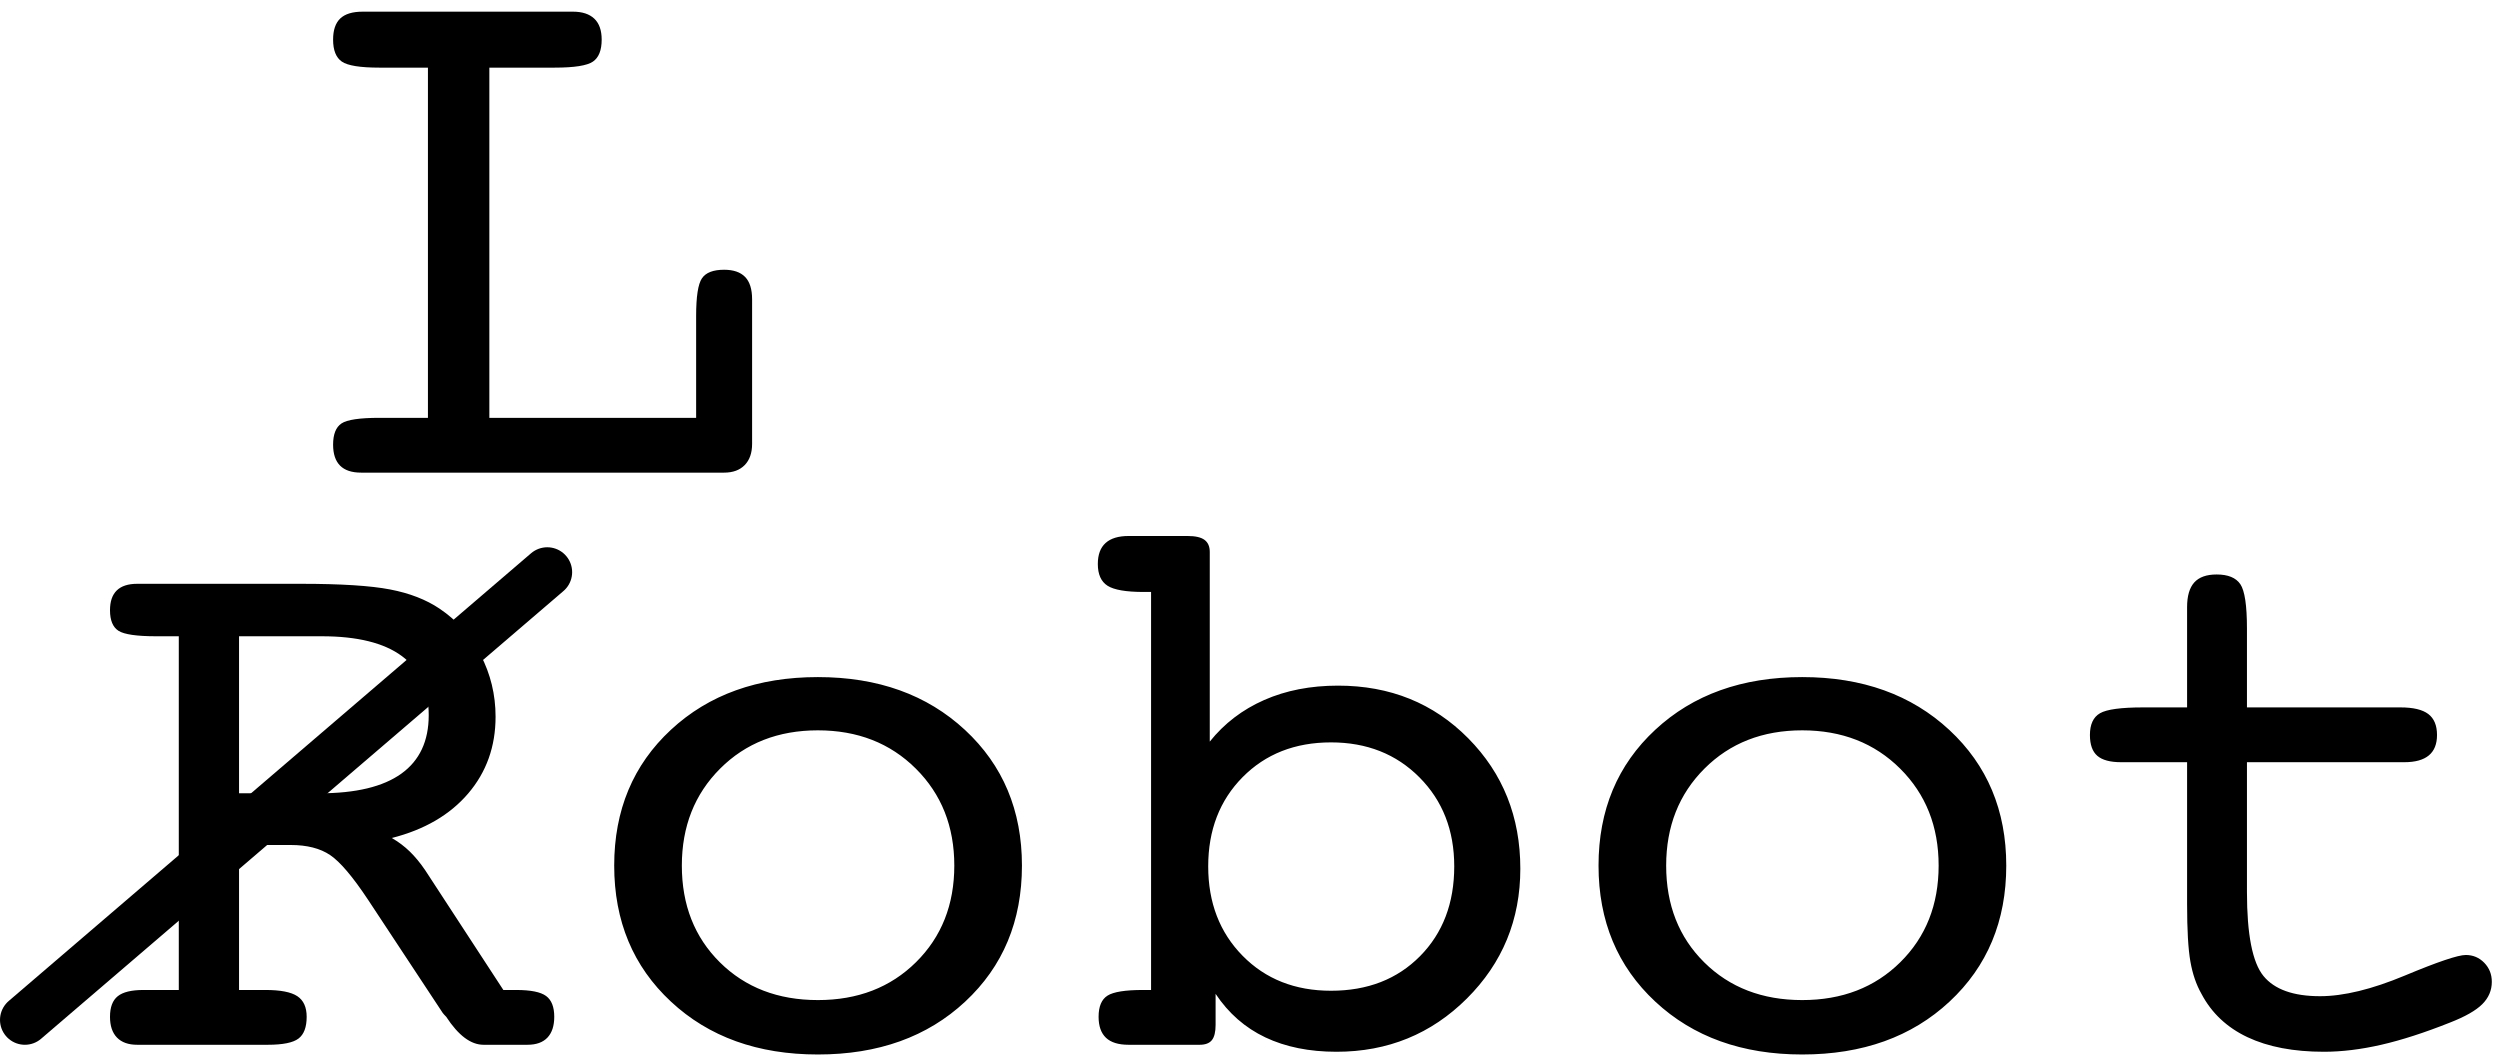
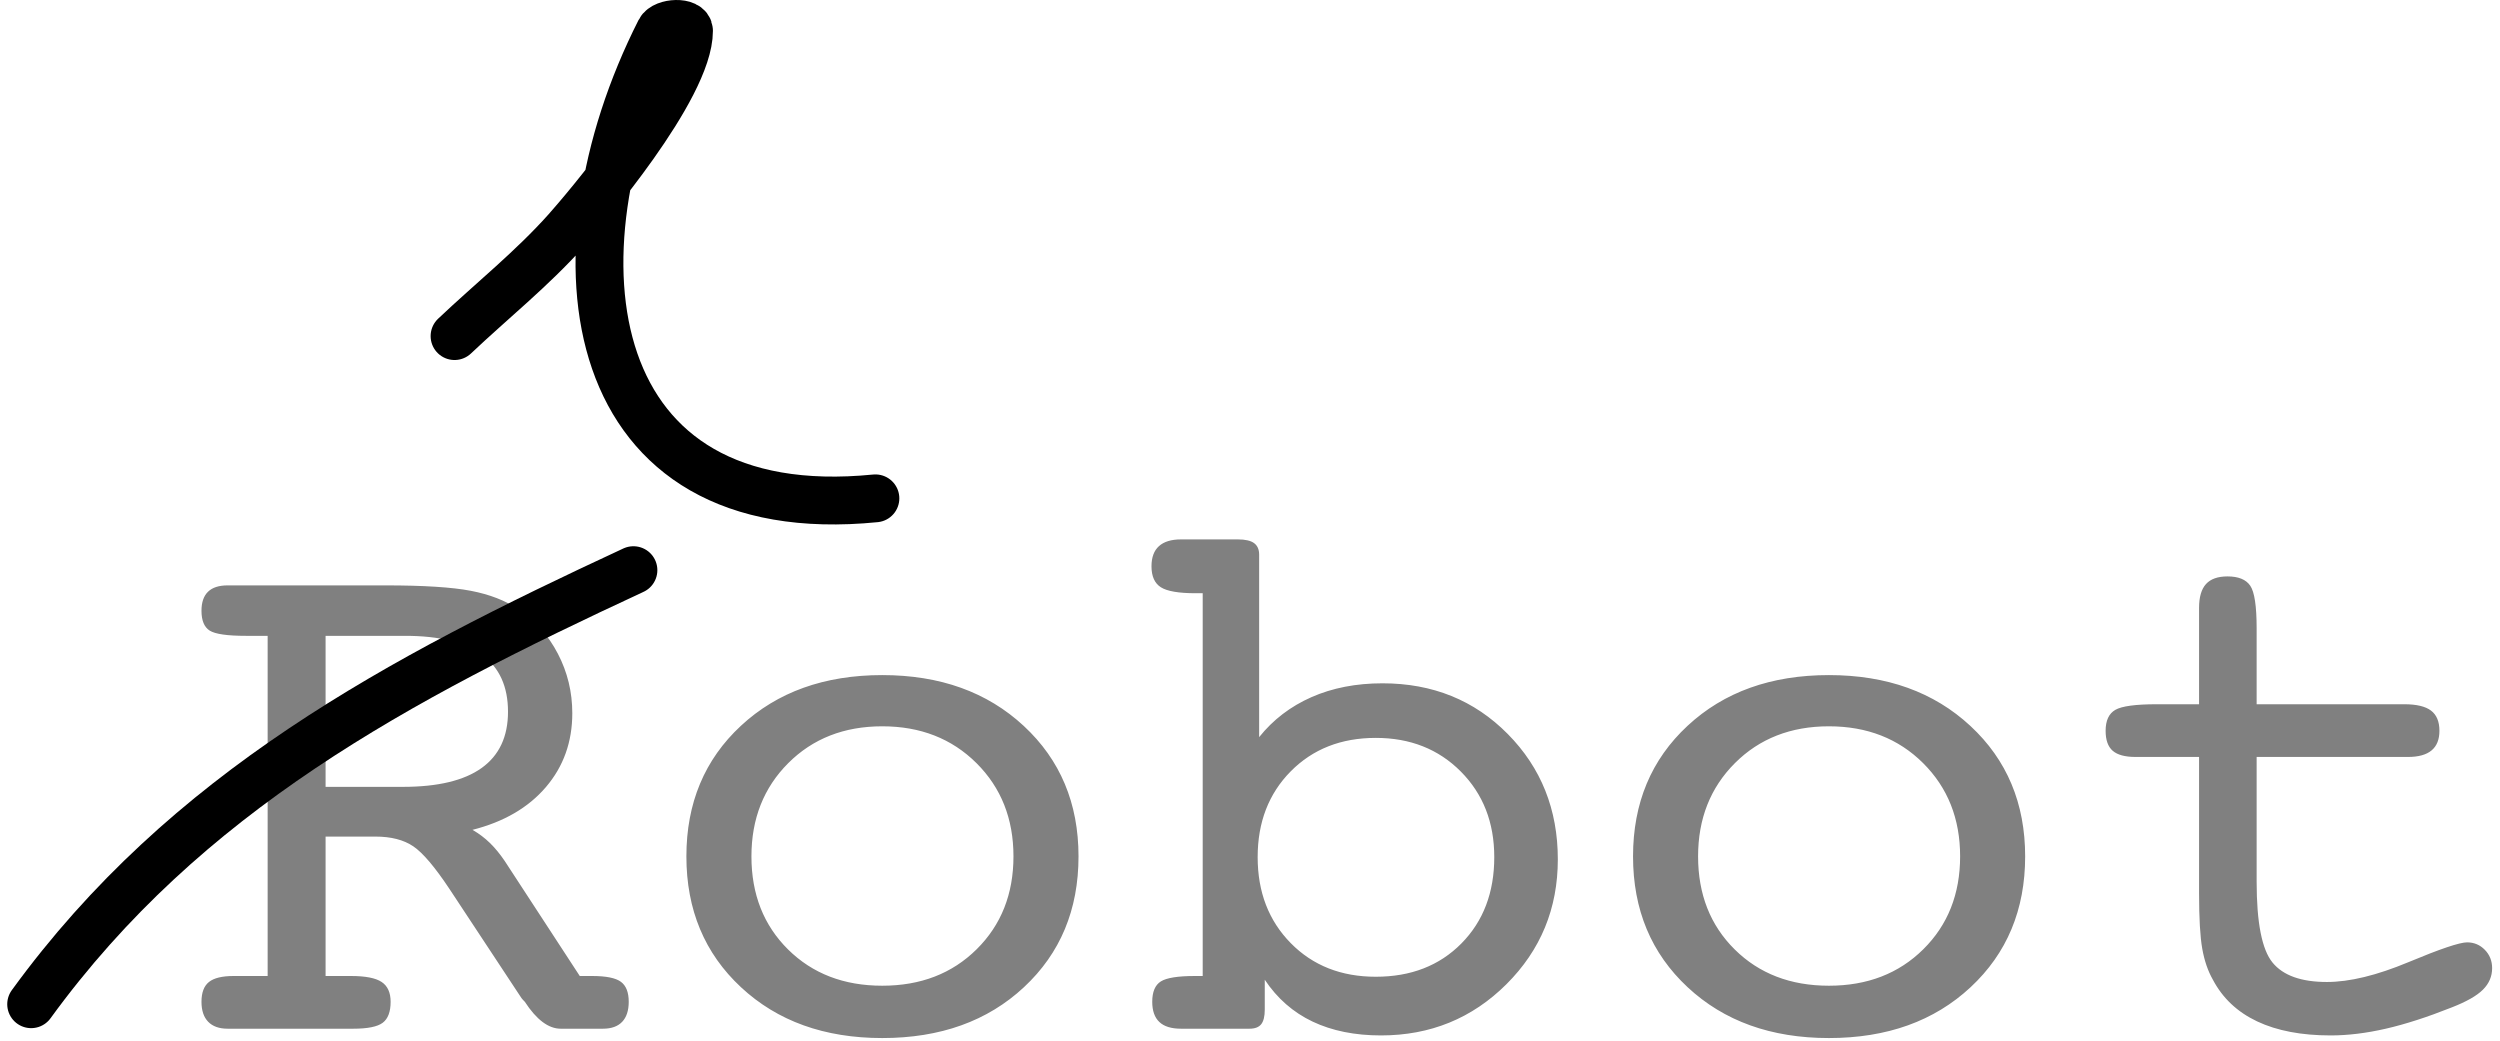
- <svg xmlns="http://www.w3.org/2000/svg" width="201px" height="85px" viewBox="0 0 201 85" version="1.1">
+ <svg xmlns="http://www.w3.org/2000/svg" width="209px" height="87px" viewBox="0 0 209 87" version="1.1">
  <defs />
  <g id="Page-1" stroke="none" stroke-width="1" fill="none" fill-rule="evenodd">
-     <g id="Group" transform="translate(2, 0)">
-       <path d="M17.219,51.156 L17.219,63.781 L23.688,63.781 C26.604,63.781 28.797,63.255 30.266,62.203 C31.734,61.151 32.469,59.583 32.469,57.5 C32.469,55.396 31.75,53.813 30.312,52.75 C28.875,51.687 26.729,51.156 23.875,51.156 L17.219,51.156 Z M17.219,79.594 L19.344,79.594 C20.552,79.594 21.406,79.76 21.906,80.094 C22.406,80.427 22.656,80.979 22.656,81.75 C22.656,82.583 22.438,83.167 22,83.5 C21.562,83.833 20.74,84 19.531,84 L9.031,84 C8.323,84 7.781,83.807 7.406,83.422 C7.031,83.036 6.844,82.479 6.844,81.75 C6.844,80.979 7.052,80.427 7.469,80.094 C7.885,79.76 8.573,79.594 9.531,79.594 L10.562,79.594 L12.375,79.594 L12.375,51.156 L10.562,51.156 C9,51.156 7.99,51.01 7.531,50.719 C7.073,50.427 6.844,49.875 6.844,49.062 C6.844,48.354 7.026,47.823 7.391,47.469 C7.755,47.115 8.302,46.938 9.031,46.938 L22.219,46.938 C25.406,46.938 27.786,47.089 29.359,47.391 C30.932,47.693 32.26,48.208 33.344,48.938 C34.74,49.875 35.839,51.115 36.641,52.656 C37.443,54.198 37.844,55.854 37.844,57.625 C37.844,60.021 37.109,62.078 35.641,63.797 C34.172,65.516 32.125,66.708 29.5,67.375 C30.042,67.688 30.526,68.052 30.953,68.469 C31.38,68.885 31.792,69.385 32.188,69.969 L38.469,79.594 L39.5,79.594 C40.667,79.594 41.469,79.755 41.906,80.078 C42.344,80.401 42.562,80.958 42.562,81.75 C42.562,82.479 42.38,83.036 42.016,83.422 C41.651,83.807 41.115,84 40.406,84 L36.875,84 C35.854,84 34.854,83.25 33.875,81.75 C33.75,81.625 33.656,81.521 33.594,81.438 L27.594,72.344 C26.365,70.49 25.349,69.292 24.547,68.75 C23.745,68.208 22.688,67.938 21.375,67.938 L17.219,67.938 L17.219,79.594 Z M63.757,80.406 C66.966,80.406 69.596,79.391 71.648,77.359 C73.7,75.328 74.726,72.74 74.726,69.594 C74.726,66.448 73.695,63.849 71.632,61.797 C69.57,59.745 66.945,58.719 63.757,58.719 C60.57,58.719 57.95,59.745 55.898,61.797 C53.846,63.849 52.82,66.448 52.82,69.594 C52.82,72.76 53.841,75.354 55.882,77.375 C57.924,79.396 60.549,80.406 63.757,80.406 L63.757,80.406 Z M80.164,69.594 C80.164,74.052 78.643,77.698 75.601,80.531 C72.559,83.365 68.612,84.781 63.757,84.781 C58.924,84.781 54.987,83.365 51.945,80.531 C48.903,77.698 47.382,74.052 47.382,69.594 C47.382,65.135 48.903,61.495 51.945,58.672 C54.987,55.849 58.924,54.438 63.757,54.438 C68.591,54.438 72.533,55.854 75.586,58.688 C78.638,61.521 80.164,65.156 80.164,69.594 L80.164,69.594 Z M105.015,79.656 C107.952,79.656 110.338,78.729 112.171,76.875 C114.004,75.021 114.921,72.615 114.921,69.656 C114.921,66.76 113.989,64.375 112.124,62.5 C110.26,60.625 107.89,59.688 105.015,59.688 C102.119,59.688 99.749,60.62 97.905,62.484 C96.062,64.349 95.14,66.74 95.14,69.656 C95.14,72.573 96.062,74.969 97.905,76.844 C99.749,78.719 102.119,79.656 105.015,79.656 L105.015,79.656 Z M95.265,59.625 C96.431,58.167 97.89,57.052 99.64,56.281 C101.39,55.51 103.369,55.125 105.577,55.125 C109.765,55.125 113.254,56.536 116.046,59.359 C118.838,62.182 120.234,65.677 120.234,69.844 C120.234,73.948 118.801,77.427 115.937,80.281 C113.072,83.135 109.577,84.562 105.452,84.562 C103.265,84.562 101.359,84.177 99.734,83.406 C98.109,82.635 96.775,81.469 95.734,79.906 L95.734,82.406 C95.734,82.969 95.635,83.375 95.437,83.625 C95.239,83.875 94.911,84 94.452,84 L88.734,84 C87.921,84 87.317,83.813 86.921,83.438 C86.525,83.062 86.327,82.5 86.327,81.75 C86.327,80.917 86.567,80.349 87.046,80.047 C87.525,79.745 88.473,79.594 89.89,79.594 L90.546,79.594 L90.546,47.594 L89.952,47.594 C88.536,47.594 87.567,47.427 87.046,47.094 C86.525,46.76 86.265,46.177 86.265,45.344 C86.265,44.594 86.473,44.031 86.89,43.656 C87.306,43.281 87.921,43.094 88.734,43.094 L93.484,43.094 C94.109,43.094 94.562,43.198 94.843,43.406 C95.124,43.615 95.265,43.937 95.265,44.375 L95.265,59.625 Z M142.897,80.406 C146.106,80.406 148.736,79.391 150.788,77.359 C152.84,75.328 153.866,72.74 153.866,69.594 C153.866,66.448 152.835,63.849 150.772,61.797 C148.71,59.745 146.085,58.719 142.897,58.719 C139.71,58.719 137.09,59.745 135.038,61.797 C132.986,63.849 131.96,66.448 131.96,69.594 C131.96,72.76 132.98,75.354 135.022,77.375 C137.064,79.396 139.689,80.406 142.897,80.406 L142.897,80.406 Z M159.303,69.594 C159.303,74.052 157.783,77.698 154.741,80.531 C151.699,83.365 147.751,84.781 142.897,84.781 C138.064,84.781 134.126,83.365 131.085,80.531 C128.043,77.698 126.522,74.052 126.522,69.594 C126.522,65.135 128.043,61.495 131.085,58.672 C134.126,55.849 138.064,54.438 142.897,54.438 C147.731,54.438 151.673,55.854 154.725,58.688 C157.777,61.521 159.303,65.156 159.303,69.594 L159.303,69.594 Z M190.998,56.875 C192.019,56.875 192.764,57.052 193.233,57.406 C193.701,57.76 193.936,58.323 193.936,59.094 C193.936,59.823 193.717,60.37 193.28,60.734 C192.842,61.099 192.186,61.281 191.311,61.281 L178.655,61.281 L178.655,71.719 C178.655,75.135 179.097,77.385 179.983,78.469 C180.868,79.552 182.384,80.094 184.53,80.094 C186.425,80.094 188.696,79.542 191.342,78.438 C193.988,77.333 195.623,76.781 196.248,76.781 C196.832,76.781 197.326,76.99 197.733,77.406 C198.139,77.823 198.342,78.333 198.342,78.938 C198.342,79.625 198.087,80.224 197.576,80.734 C197.066,81.245 196.196,81.74 194.967,82.219 C192.925,83.031 191.087,83.625 189.451,84 C187.816,84.375 186.28,84.562 184.842,84.562 C182.405,84.562 180.358,84.172 178.701,83.391 C177.045,82.609 175.811,81.448 174.998,79.906 C174.582,79.177 174.285,78.313 174.108,77.312 C173.931,76.312 173.842,74.771 173.842,72.688 L173.842,71.719 L173.842,61.281 L168.53,61.281 C167.655,61.281 167.019,61.109 166.623,60.766 C166.227,60.422 166.03,59.865 166.03,59.094 C166.03,58.24 166.3,57.656 166.842,57.344 C167.384,57.031 168.54,56.875 170.311,56.875 L173.842,56.875 L173.842,50.469 L173.842,48.812 C173.842,47.917 174.035,47.255 174.42,46.828 C174.806,46.401 175.405,46.188 176.217,46.188 C177.134,46.188 177.769,46.448 178.123,46.969 C178.477,47.49 178.655,48.677 178.655,50.531 L178.655,56.875 L190.998,56.875 Z" id="Robot" fill="#000000" />
-       <path d="M53.969,25.406 C53.969,23.844 54.125,22.833 54.438,22.375 C54.75,21.917 55.344,21.688 56.219,21.688 C56.969,21.688 57.531,21.88 57.906,22.266 C58.281,22.651 58.469,23.25 58.469,24.062 L58.469,25.406 L58.469,35.688 C58.469,36.417 58.271,36.984 57.875,37.391 C57.479,37.797 56.927,38 56.219,38 L28.5,38 L27.031,38 C26.281,38 25.719,37.813 25.344,37.438 C24.969,37.062 24.781,36.5 24.781,35.75 C24.781,34.917 25.005,34.349 25.453,34.047 C25.901,33.745 26.917,33.594 28.5,33.594 L32.406,33.594 L32.406,5.438 L28.5,5.438 C26.958,5.438 25.953,5.276 25.484,4.953 C25.016,4.63 24.781,4.042 24.781,3.188 C24.781,2.417 24.974,1.849 25.359,1.484 C25.745,1.12 26.344,0.938 27.156,0.938 L28.5,0.938 L42.594,0.938 L44.062,0.938 C44.813,0.938 45.385,1.125 45.781,1.5 C46.177,1.875 46.375,2.437 46.375,3.188 C46.375,4.042 46.141,4.63 45.672,4.953 C45.203,5.276 44.177,5.438 42.594,5.438 L37.344,5.438 L37.344,33.594 L53.969,33.594 L53.969,25.406 Z" id="L" fill="#000000" />
-       <path d="M42,46 L0,82" id="Line" stroke="#000000" stroke-width="4" stroke-linecap="round" />
+     <g id="Group" transform="translate(2, 2)">
+       <path d="M25.219,51.156 L25.219,63.781 L31.688,63.781 C34.604,63.781 36.797,63.255 38.266,62.203 C39.734,61.151 40.469,59.583 40.469,57.5 C40.469,55.396 39.75,53.813 38.312,52.75 C36.875,51.687 34.729,51.156 31.875,51.156 L25.219,51.156 Z M25.219,79.594 L27.344,79.594 C28.552,79.594 29.406,79.76 29.906,80.094 C30.406,80.427 30.656,80.979 30.656,81.75 C30.656,82.583 30.438,83.167 30,83.5 C29.562,83.833 28.74,84 27.531,84 L17.031,84 C16.323,84 15.781,83.807 15.406,83.422 C15.031,83.036 14.844,82.479 14.844,81.75 C14.844,80.979 15.052,80.427 15.469,80.094 C15.885,79.76 16.573,79.594 17.531,79.594 L18.562,79.594 L20.375,79.594 L20.375,51.156 L18.562,51.156 C17,51.156 15.99,51.01 15.531,50.719 C15.073,50.427 14.844,49.875 14.844,49.062 C14.844,48.354 15.026,47.823 15.391,47.469 C15.755,47.115 16.302,46.938 17.031,46.938 L30.219,46.938 C33.406,46.938 35.786,47.089 37.359,47.391 C38.932,47.693 40.26,48.208 41.344,48.938 C42.74,49.875 43.839,51.115 44.641,52.656 C45.443,54.198 45.844,55.854 45.844,57.625 C45.844,60.021 45.109,62.078 43.641,63.797 C42.172,65.516 40.125,66.708 37.5,67.375 C38.042,67.688 38.526,68.052 38.953,68.469 C39.38,68.885 39.792,69.385 40.188,69.969 L46.469,79.594 L47.5,79.594 C48.667,79.594 49.469,79.755 49.906,80.078 C50.344,80.401 50.562,80.958 50.562,81.75 C50.562,82.479 50.38,83.036 50.016,83.422 C49.651,83.807 49.115,84 48.406,84 L44.875,84 C43.854,84 42.854,83.25 41.875,81.75 C41.75,81.625 41.656,81.521 41.594,81.438 L35.594,72.344 C34.365,70.49 33.349,69.292 32.547,68.75 C31.745,68.208 30.688,67.938 29.375,67.938 L25.219,67.938 L25.219,79.594 Z M71.757,80.406 C74.966,80.406 77.596,79.391 79.648,77.359 C81.7,75.328 82.726,72.74 82.726,69.594 C82.726,66.448 81.695,63.849 79.632,61.797 C77.57,59.745 74.945,58.719 71.757,58.719 C68.57,58.719 65.95,59.745 63.898,61.797 C61.846,63.849 60.82,66.448 60.82,69.594 C60.82,72.76 61.841,75.354 63.882,77.375 C65.924,79.396 68.549,80.406 71.757,80.406 L71.757,80.406 Z M88.164,69.594 C88.164,74.052 86.643,77.698 83.601,80.531 C80.559,83.365 76.612,84.781 71.757,84.781 C66.924,84.781 62.987,83.365 59.945,80.531 C56.903,77.698 55.382,74.052 55.382,69.594 C55.382,65.135 56.903,61.495 59.945,58.672 C62.987,55.849 66.924,54.438 71.757,54.438 C76.591,54.438 80.533,55.854 83.586,58.688 C86.638,61.521 88.164,65.156 88.164,69.594 L88.164,69.594 Z M113.015,79.656 C115.952,79.656 118.338,78.729 120.171,76.875 C122.004,75.021 122.921,72.615 122.921,69.656 C122.921,66.76 121.989,64.375 120.124,62.5 C118.26,60.625 115.89,59.688 113.015,59.688 C110.119,59.688 107.749,60.62 105.905,62.484 C104.062,64.349 103.14,66.74 103.14,69.656 C103.14,72.573 104.062,74.969 105.905,76.844 C107.749,78.719 110.119,79.656 113.015,79.656 L113.015,79.656 Z M103.265,59.625 C104.431,58.167 105.89,57.052 107.64,56.281 C109.39,55.51 111.369,55.125 113.577,55.125 C117.765,55.125 121.254,56.536 124.046,59.359 C126.838,62.182 128.234,65.677 128.234,69.844 C128.234,73.948 126.801,77.427 123.937,80.281 C121.072,83.135 117.577,84.562 113.452,84.562 C111.265,84.562 109.359,84.177 107.734,83.406 C106.109,82.635 104.775,81.469 103.734,79.906 L103.734,82.406 C103.734,82.969 103.635,83.375 103.437,83.625 C103.239,83.875 102.911,84 102.452,84 L96.734,84 C95.921,84 95.317,83.813 94.921,83.438 C94.525,83.062 94.327,82.5 94.327,81.75 C94.327,80.917 94.567,80.349 95.046,80.047 C95.525,79.745 96.473,79.594 97.89,79.594 L98.546,79.594 L98.546,47.594 L97.952,47.594 C96.536,47.594 95.567,47.427 95.046,47.094 C94.525,46.76 94.265,46.177 94.265,45.344 C94.265,44.594 94.473,44.031 94.89,43.656 C95.306,43.281 95.921,43.094 96.734,43.094 L101.484,43.094 C102.109,43.094 102.562,43.198 102.843,43.406 C103.124,43.615 103.265,43.937 103.265,44.375 L103.265,59.625 Z M150.897,80.406 C154.106,80.406 156.736,79.391 158.788,77.359 C160.84,75.328 161.866,72.74 161.866,69.594 C161.866,66.448 160.835,63.849 158.772,61.797 C156.71,59.745 154.085,58.719 150.897,58.719 C147.71,58.719 145.09,59.745 143.038,61.797 C140.986,63.849 139.96,66.448 139.96,69.594 C139.96,72.76 140.98,75.354 143.022,77.375 C145.064,79.396 147.689,80.406 150.897,80.406 L150.897,80.406 Z M167.303,69.594 C167.303,74.052 165.783,77.698 162.741,80.531 C159.699,83.365 155.751,84.781 150.897,84.781 C146.064,84.781 142.126,83.365 139.085,80.531 C136.043,77.698 134.522,74.052 134.522,69.594 C134.522,65.135 136.043,61.495 139.085,58.672 C142.126,55.849 146.064,54.438 150.897,54.438 C155.731,54.438 159.673,55.854 162.725,58.688 C165.777,61.521 167.303,65.156 167.303,69.594 L167.303,69.594 Z M198.998,56.875 C200.019,56.875 200.764,57.052 201.233,57.406 C201.701,57.76 201.936,58.323 201.936,59.094 C201.936,59.823 201.717,60.37 201.28,60.734 C200.842,61.099 200.186,61.281 199.311,61.281 L186.655,61.281 L186.655,71.719 C186.655,75.135 187.097,77.385 187.983,78.469 C188.868,79.552 190.384,80.094 192.53,80.094 C194.425,80.094 196.696,79.542 199.342,78.438 C201.988,77.333 203.623,76.781 204.248,76.781 C204.832,76.781 205.326,76.99 205.733,77.406 C206.139,77.823 206.342,78.333 206.342,78.938 C206.342,79.625 206.087,80.224 205.576,80.734 C205.066,81.245 204.196,81.74 202.967,82.219 C200.925,83.031 199.087,83.625 197.451,84 C195.816,84.375 194.28,84.562 192.842,84.562 C190.405,84.562 188.358,84.172 186.701,83.391 C185.045,82.609 183.811,81.448 182.998,79.906 C182.582,79.177 182.285,78.313 182.108,77.312 C181.931,76.312 181.842,74.771 181.842,72.688 L181.842,71.719 L181.842,61.281 L176.53,61.281 C175.655,61.281 175.019,61.109 174.623,60.766 C174.227,60.422 174.03,59.865 174.03,59.094 C174.03,58.24 174.3,57.656 174.842,57.344 C175.384,57.031 176.54,56.875 178.311,56.875 L181.842,56.875 L181.842,50.469 L181.842,48.812 C181.842,47.917 182.035,47.255 182.42,46.828 C182.806,46.401 183.405,46.188 184.217,46.188 C185.134,46.188 185.769,46.448 186.123,46.969 C186.477,47.49 186.655,48.677 186.655,50.531 L186.655,56.875 L198.998,56.875 Z" id="Robot" fill="#808080" />
+       <path d="M50.955,45.666 C31.297,54.793 13.531,64.173 0.605,81.953" id="Path-16" stroke="#000000" stroke-width="4" stroke-linecap="round" />
+       <path d="M36,26.097 C39.118,23.146 42.499,20.449 45.355,17.244 C46.732,15.699 55.6,5.38 55.6,0.576 C55.6,-0.235 53.534,-0.148 53.168,0.576 C43.518,19.629 46.731,42.105 71.184,39.662" id="Path-22" stroke="#000000" stroke-width="4" stroke-linecap="round" />
    </g>
  </g>
</svg>
